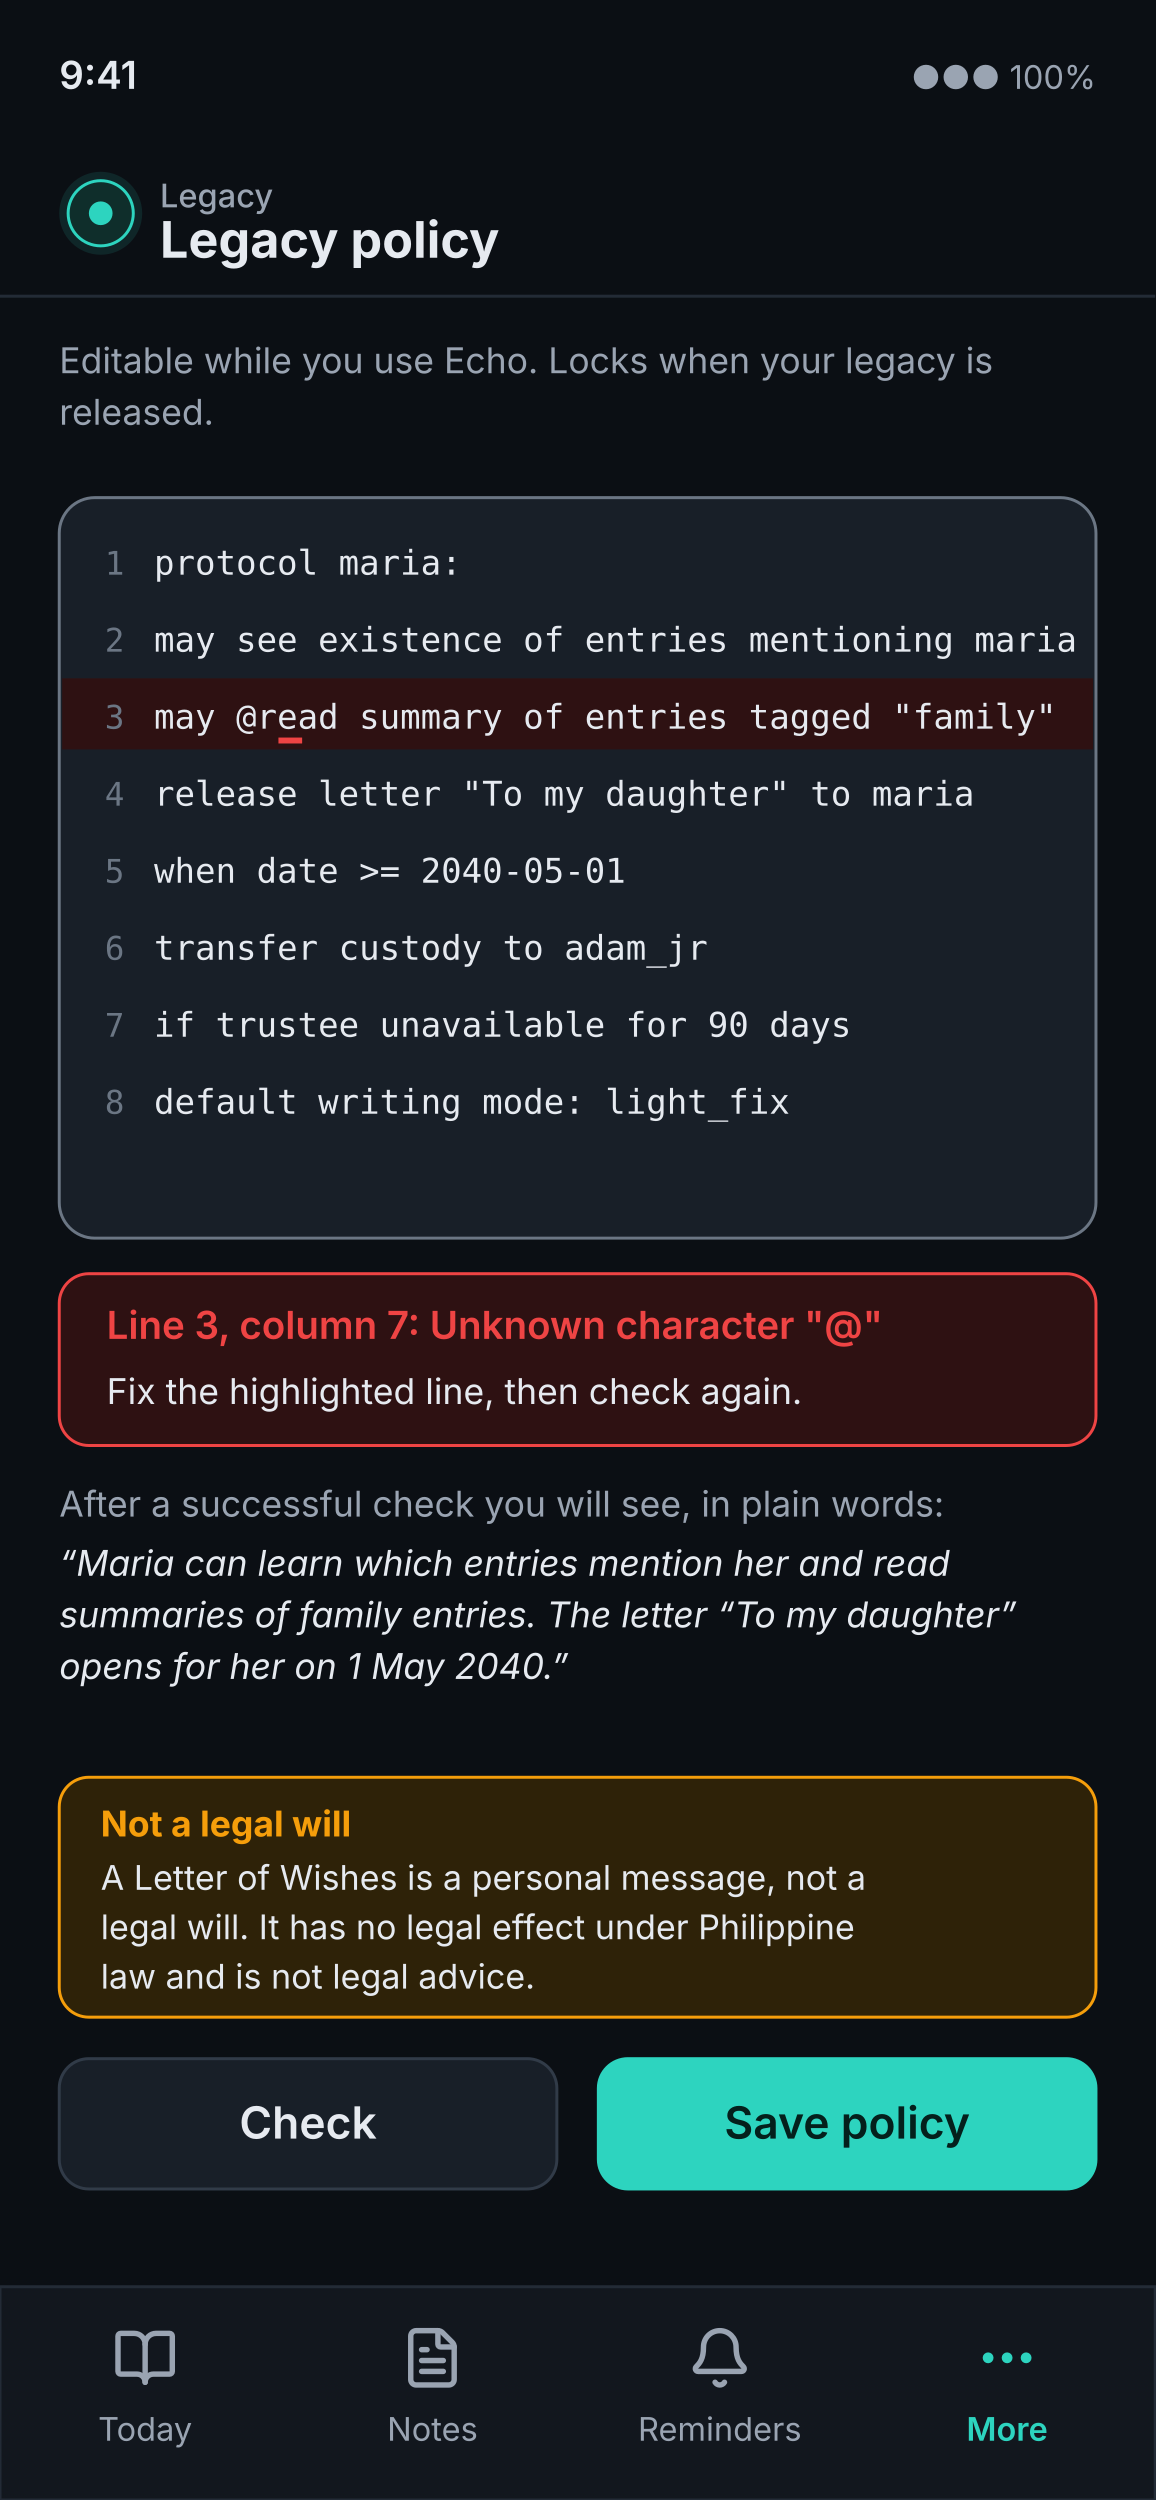
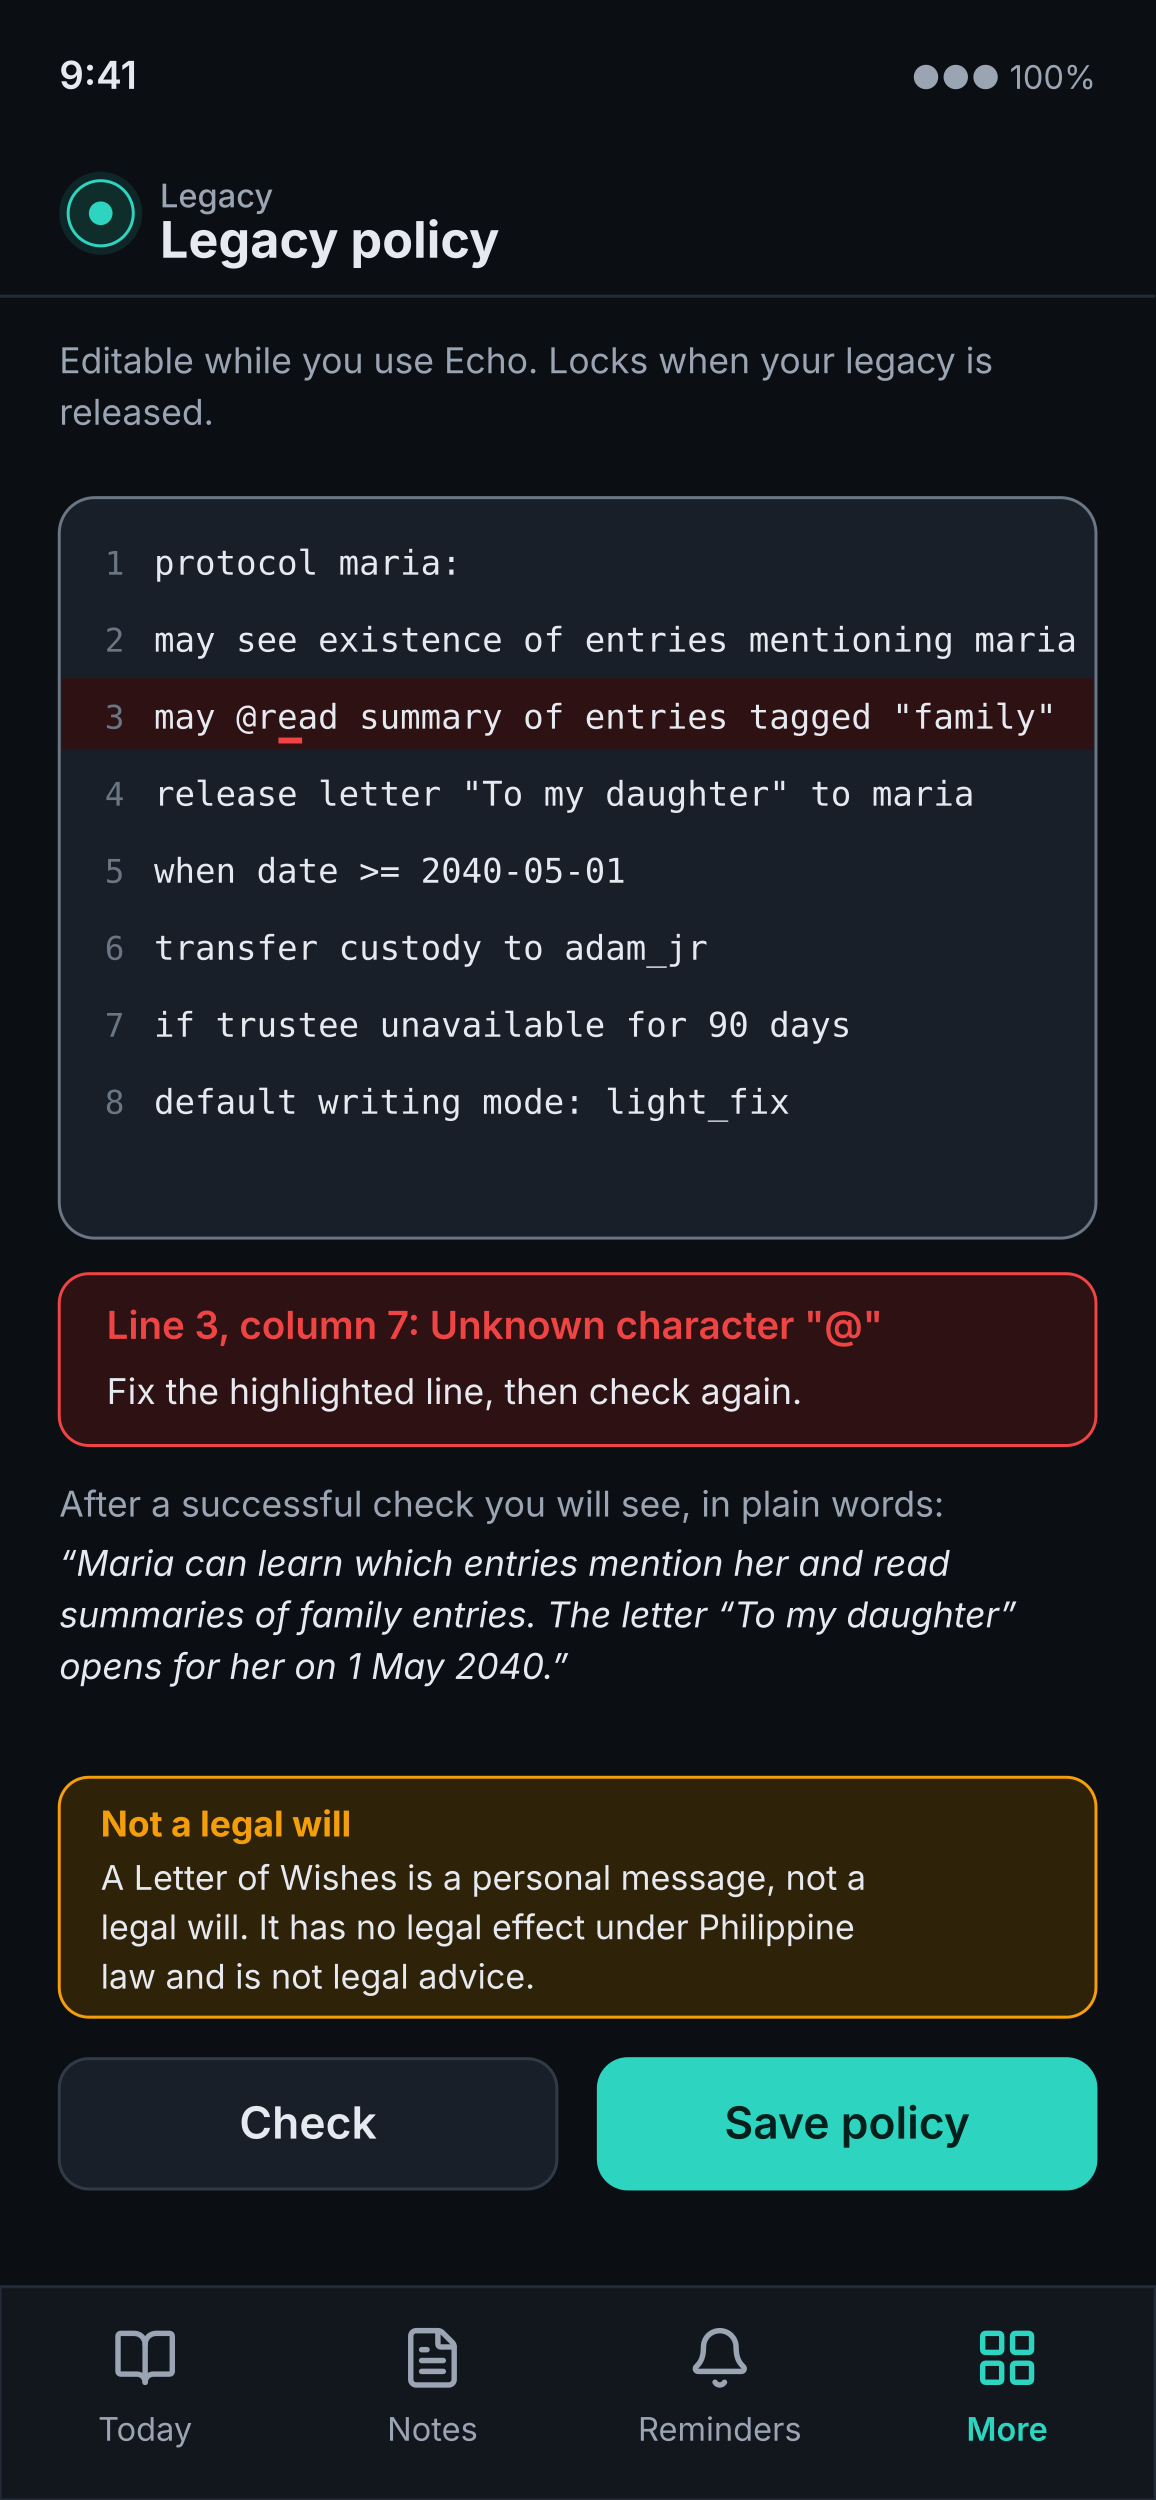
<svg xmlns="http://www.w3.org/2000/svg" width="390" height="844" viewBox="0 0 390 844">
  <g id="policy-editor">
    <rect x="0" y="0" width="390" height="844" rx="0" fill="#0b0f14" stroke="#0b0f14" stroke-width="1" />
    <g id="status-bar">
      <text x="20" y="30" font-family="Inter, system-ui, sans-serif" font-size="13" font-weight="600" fill="#e6eaf0" text-anchor="start">
        <tspan x="20" dy="0">9:41</tspan>
      </text>
      <text x="370" y="30" font-family="Inter, system-ui, sans-serif" font-size="11" font-weight="400" fill="#9aa4b2" text-anchor="end">
        <tspan x="370" dy="0">●●● 100%</tspan>
      </text>
    </g>
    <g id="header">
      <rect x="0" y="44" width="390" height="56" rx="0" fill="#0b0f14" stroke="#0b0f14" stroke-width="1" />
      <circle cx="34" cy="72" r="14" fill="#2dd4bf" opacity="0.12" />
      <circle cx="34" cy="72" r="11" fill="#0f2e2b" stroke="#2dd4bf" />
      <circle cx="34" cy="72" r="4" fill="#2dd4bf" />
      <text x="54" y="70" font-family="Inter, system-ui, sans-serif" font-size="11" font-weight="500" fill="#9aa4b2" text-anchor="start">
        <tspan x="54" dy="0">Legacy</tspan>
      </text>
      <text x="54" y="87" font-family="Inter, system-ui, sans-serif" font-size="17" font-weight="700" fill="#e6eaf0" text-anchor="start">
        <tspan x="54" dy="0">Legacy policy</tspan>
      </text>
      <line x1="0" y1="100" x2="390" y2="100" stroke="#232b36" />
    </g>
    <g id="content">
      <g id="policy-status">
        <text x="20" y="126" font-family="Inter, system-ui, sans-serif" font-size="12" font-weight="400" fill="#9aa4b2" text-anchor="start">
          <tspan x="20" dy="0">Editable while you use Echo. Locks when your legacy is</tspan>
          <tspan x="20" dy="17.4">released.</tspan>
        </text>
      </g>
      <g id="code-editor">
        <rect x="20" y="168" width="350" height="250" rx="12" fill="#181f28" stroke="#6b7684" stroke-width="1" />
        <text x="42" y="194" font-family="ui-monospace, Menlo, Consolas, monospace" font-size="11" font-weight="400" fill="#6b7684" text-anchor="end">
          <tspan x="42" dy="0">1</tspan>
        </text>
        <text x="52" y="194" font-family="ui-monospace, Menlo, Consolas, monospace" font-size="11.5" font-weight="400" fill="#e6eaf0" text-anchor="start">
          <tspan x="52" dy="0">protocol maria:</tspan>
        </text>
        <text x="42" y="220" font-family="ui-monospace, Menlo, Consolas, monospace" font-size="11" font-weight="400" fill="#6b7684" text-anchor="end">
          <tspan x="42" dy="0">2</tspan>
        </text>
        <text x="52" y="220" font-family="ui-monospace, Menlo, Consolas, monospace" font-size="11.5" font-weight="400" fill="#e6eaf0" text-anchor="start">
          <tspan x="52" dy="0">  may see existence of entries mentioning maria</tspan>
        </text>
        <rect x="21" y="229" width="348" height="24" fill="#2e1112" />
        <text x="42" y="246" font-family="ui-monospace, Menlo, Consolas, monospace" font-size="11" font-weight="400" fill="#6b7684" text-anchor="end">
          <tspan x="42" dy="0">3</tspan>
        </text>
        <text x="52" y="246" font-family="ui-monospace, Menlo, Consolas, monospace" font-size="11.5" font-weight="400" fill="#e6eaf0" text-anchor="start">
          <tspan x="52" dy="0">  may @read summary of entries tagged "family"</tspan>
        </text>
        <text x="42" y="272" font-family="ui-monospace, Menlo, Consolas, monospace" font-size="11" font-weight="400" fill="#6b7684" text-anchor="end">
          <tspan x="42" dy="0">4</tspan>
        </text>
        <text x="52" y="272" font-family="ui-monospace, Menlo, Consolas, monospace" font-size="11.5" font-weight="400" fill="#e6eaf0" text-anchor="start">
          <tspan x="52" dy="0">release letter "To my daughter" to maria</tspan>
        </text>
        <text x="42" y="298" font-family="ui-monospace, Menlo, Consolas, monospace" font-size="11" font-weight="400" fill="#6b7684" text-anchor="end">
          <tspan x="42" dy="0">5</tspan>
        </text>
        <text x="52" y="298" font-family="ui-monospace, Menlo, Consolas, monospace" font-size="11.5" font-weight="400" fill="#e6eaf0" text-anchor="start">
          <tspan x="52" dy="0">    when date &gt;= 2040-05-01</tspan>
        </text>
        <text x="42" y="324" font-family="ui-monospace, Menlo, Consolas, monospace" font-size="11" font-weight="400" fill="#6b7684" text-anchor="end">
          <tspan x="42" dy="0">6</tspan>
        </text>
        <text x="52" y="324" font-family="ui-monospace, Menlo, Consolas, monospace" font-size="11.5" font-weight="400" fill="#e6eaf0" text-anchor="start">
          <tspan x="52" dy="0">transfer custody to adam_jr</tspan>
        </text>
        <text x="42" y="350" font-family="ui-monospace, Menlo, Consolas, monospace" font-size="11" font-weight="400" fill="#6b7684" text-anchor="end">
          <tspan x="42" dy="0">7</tspan>
        </text>
        <text x="52" y="350" font-family="ui-monospace, Menlo, Consolas, monospace" font-size="11.5" font-weight="400" fill="#e6eaf0" text-anchor="start">
          <tspan x="52" dy="0">    if trustee unavailable for 90 days</tspan>
        </text>
        <text x="42" y="376" font-family="ui-monospace, Menlo, Consolas, monospace" font-size="11" font-weight="400" fill="#6b7684" text-anchor="end">
          <tspan x="42" dy="0">8</tspan>
        </text>
        <text x="52" y="376" font-family="ui-monospace, Menlo, Consolas, monospace" font-size="11.5" font-weight="400" fill="#e6eaf0" text-anchor="start">
          <tspan x="52" dy="0">default writing mode: light_fix</tspan>
        </text>
        <line x1="94" y1="250" x2="102" y2="250" stroke="#ef4444" stroke-width="2" />
      </g>
      <g id="syntax-error">
        <rect x="20" y="430" width="350" height="58" rx="10" fill="#2e1112" stroke="#ef4444" stroke-width="1" />
        <text x="36" y="452" font-family="Inter, system-ui, sans-serif" font-size="13" font-weight="600" fill="#ef4444" text-anchor="start">
          <tspan x="36" dy="0">Line 3, column 7: Unknown character "@"</tspan>
        </text>
        <text x="36" y="474" font-family="Inter, system-ui, sans-serif" font-size="12" font-weight="400" fill="#e6eaf0" text-anchor="start">
          <tspan x="36" dy="0">Fix the highlighted line, then check again.</tspan>
        </text>
      </g>
      <g id="compiled-summary">
        <text x="20" y="512" font-family="Inter, system-ui, sans-serif" font-size="12" font-weight="400" fill="#9aa4b2" text-anchor="start">
          <tspan x="20" dy="0">After a successful check you will see, in plain words:</tspan>
        </text>
        <text x="20" y="532" font-family="Inter, system-ui, sans-serif" font-size="12" font-weight="400" fill="#e6eaf0" text-anchor="start" font-style="italic">
          <tspan x="20" dy="0">“Maria can learn which entries mention her and read</tspan>
          <tspan x="20" dy="17.4">summaries of family entries. The letter “To my daughter”</tspan>
          <tspan x="20" dy="17.4">opens for her on 1 May 2040.”</tspan>
        </text>
      </g>
      <g id="legal-disclaimer">
        <rect x="20" y="600" width="350" height="81" rx="10" fill="#2e2208" stroke="#f59e0b" stroke-width="1" />
        <text x="34" y="620" font-family="Inter, system-ui, sans-serif" font-size="12" font-weight="700" fill="#f59e0b" text-anchor="start">
          <tspan x="34" dy="0">Not a legal will</tspan>
        </text>
        <text x="34" y="638" font-family="Inter, system-ui, sans-serif" font-size="11.5" font-weight="400" fill="#e6eaf0" text-anchor="start">
          <tspan x="34" dy="0">A Letter of Wishes is a personal message, not a</tspan>
          <tspan x="34" dy="16.675">legal will. It has no legal effect under Philippine</tspan>
          <tspan x="34" dy="16.675">law and is not legal advice.</tspan>
        </text>
      </g>
      <g id="button-check">
        <rect x="20" y="695" width="168" height="44" rx="10" fill="#181f28" stroke="#313b48" stroke-width="1" />
        <text x="104" y="722" font-family="Inter, system-ui, sans-serif" font-size="15" font-weight="600" fill="#e6eaf0" text-anchor="middle">
          <tspan x="104" dy="0">Check</tspan>
        </text>
      </g>
      <g id="button-save-policy">
        <rect x="202" y="695" width="168" height="44" rx="10" fill="#2dd4bf" stroke="#2dd4bf" stroke-width="1" />
        <text x="286" y="722" font-family="Inter, system-ui, sans-serif" font-size="15" font-weight="600" fill="#04201c" text-anchor="middle">
          <tspan x="286" dy="0">Save policy</tspan>
        </text>
      </g>
    </g>
    <g id="tab-bar">
      <rect x="0" y="772" width="390" height="72" rx="0" fill="#12171e" stroke="#232b36" stroke-width="1" />
      <g id="icon-book-open" transform="translate(38 785) scale(0.9166667)" fill="none" stroke="#9aa4b2" stroke-width="2" stroke-linecap="round" stroke-linejoin="round">
        <path d="M12 7v14" />
        <path d="M3 18a1 1 0 0 1-1-1V4a1 1 0 0 1 1-1h5a4 4 0 0 1 4 4 4 4 0 0 1 4-4h5a1 1 0 0 1 1 1v13a1 1 0 0 1-1 1h-6a3 3 0 0 0-3 3 3 3 0 0 0-3-3z" />
      </g>
      <text x="49" y="824" font-family="Inter, system-ui, sans-serif" font-size="11" font-weight="400" fill="#9aa4b2" text-anchor="middle">
        <tspan x="49" dy="0">Today</tspan>
      </text>
      <g id="icon-file-text" transform="translate(135 785) scale(0.9166667)" fill="none" stroke="#9aa4b2" stroke-width="2" stroke-linecap="round" stroke-linejoin="round">
        <path d="M6 22a2 2 0 0 1-2-2V4a2 2 0 0 1 2-2h8a2.4 2.4 0 0 1 1.704.706l3.588 3.588A2.4 2.4 0 0 1 20 8v12a2 2 0 0 1-2 2z" />
        <path d="M14 2v5a1 1 0 0 0 1 1h5" />
        <path d="M10 9H8" />
        <path d="M16 13H8" />
        <path d="M16 17H8" />
      </g>
      <text x="146" y="824" font-family="Inter, system-ui, sans-serif" font-size="11" font-weight="400" fill="#9aa4b2" text-anchor="middle">
        <tspan x="146" dy="0">Notes</tspan>
      </text>
      <g id="icon-bell" transform="translate(232 785) scale(0.9166667)" fill="none" stroke="#9aa4b2" stroke-width="2" stroke-linecap="round" stroke-linejoin="round">
        <path d="M10.268 21a2 2 0 0 0 3.464 0" />
        <path d="M3.262 15.326A1 1 0 0 0 4 17h16a1 1 0 0 0 .74-1.673C19.41 13.956 18 12.499 18 8A6 6 0 0 0 6 8c0 4.499-1.411 5.956-2.738 7.326" />
      </g>
      <text x="243" y="824" font-family="Inter, system-ui, sans-serif" font-size="11" font-weight="400" fill="#9aa4b2" text-anchor="middle">
        <tspan x="243" dy="0">Reminders</tspan>
      </text>
-       <g id="icon-ellipsis" transform="translate(329 785) scale(0.9166667)" fill="none" stroke="#2dd4bf" stroke-width="2" stroke-linecap="round" stroke-linejoin="round">
-         <circle cx="12" cy="12" r="1" />
-         <circle cx="19" cy="12" r="1" />
-         <circle cx="5" cy="12" r="1" />
+       <g id="icon-layout-grid" transform="translate(329 785) scale(0.9166667)" fill="none" stroke="#2dd4bf" stroke-width="2" stroke-linecap="round" stroke-linejoin="round">
+         <rect width="7" height="7" x="3" y="3" rx="1" />
+         <rect width="7" height="7" x="14" y="3" rx="1" />
+         <rect width="7" height="7" x="14" y="14" rx="1" />
+         <rect width="7" height="7" x="3" y="14" rx="1" />
      </g>
      <text x="340" y="824" font-family="Inter, system-ui, sans-serif" font-size="11" font-weight="600" fill="#2dd4bf" text-anchor="middle">
        <tspan x="340" dy="0">More</tspan>
      </text>
    </g>
  </g>
</svg>
